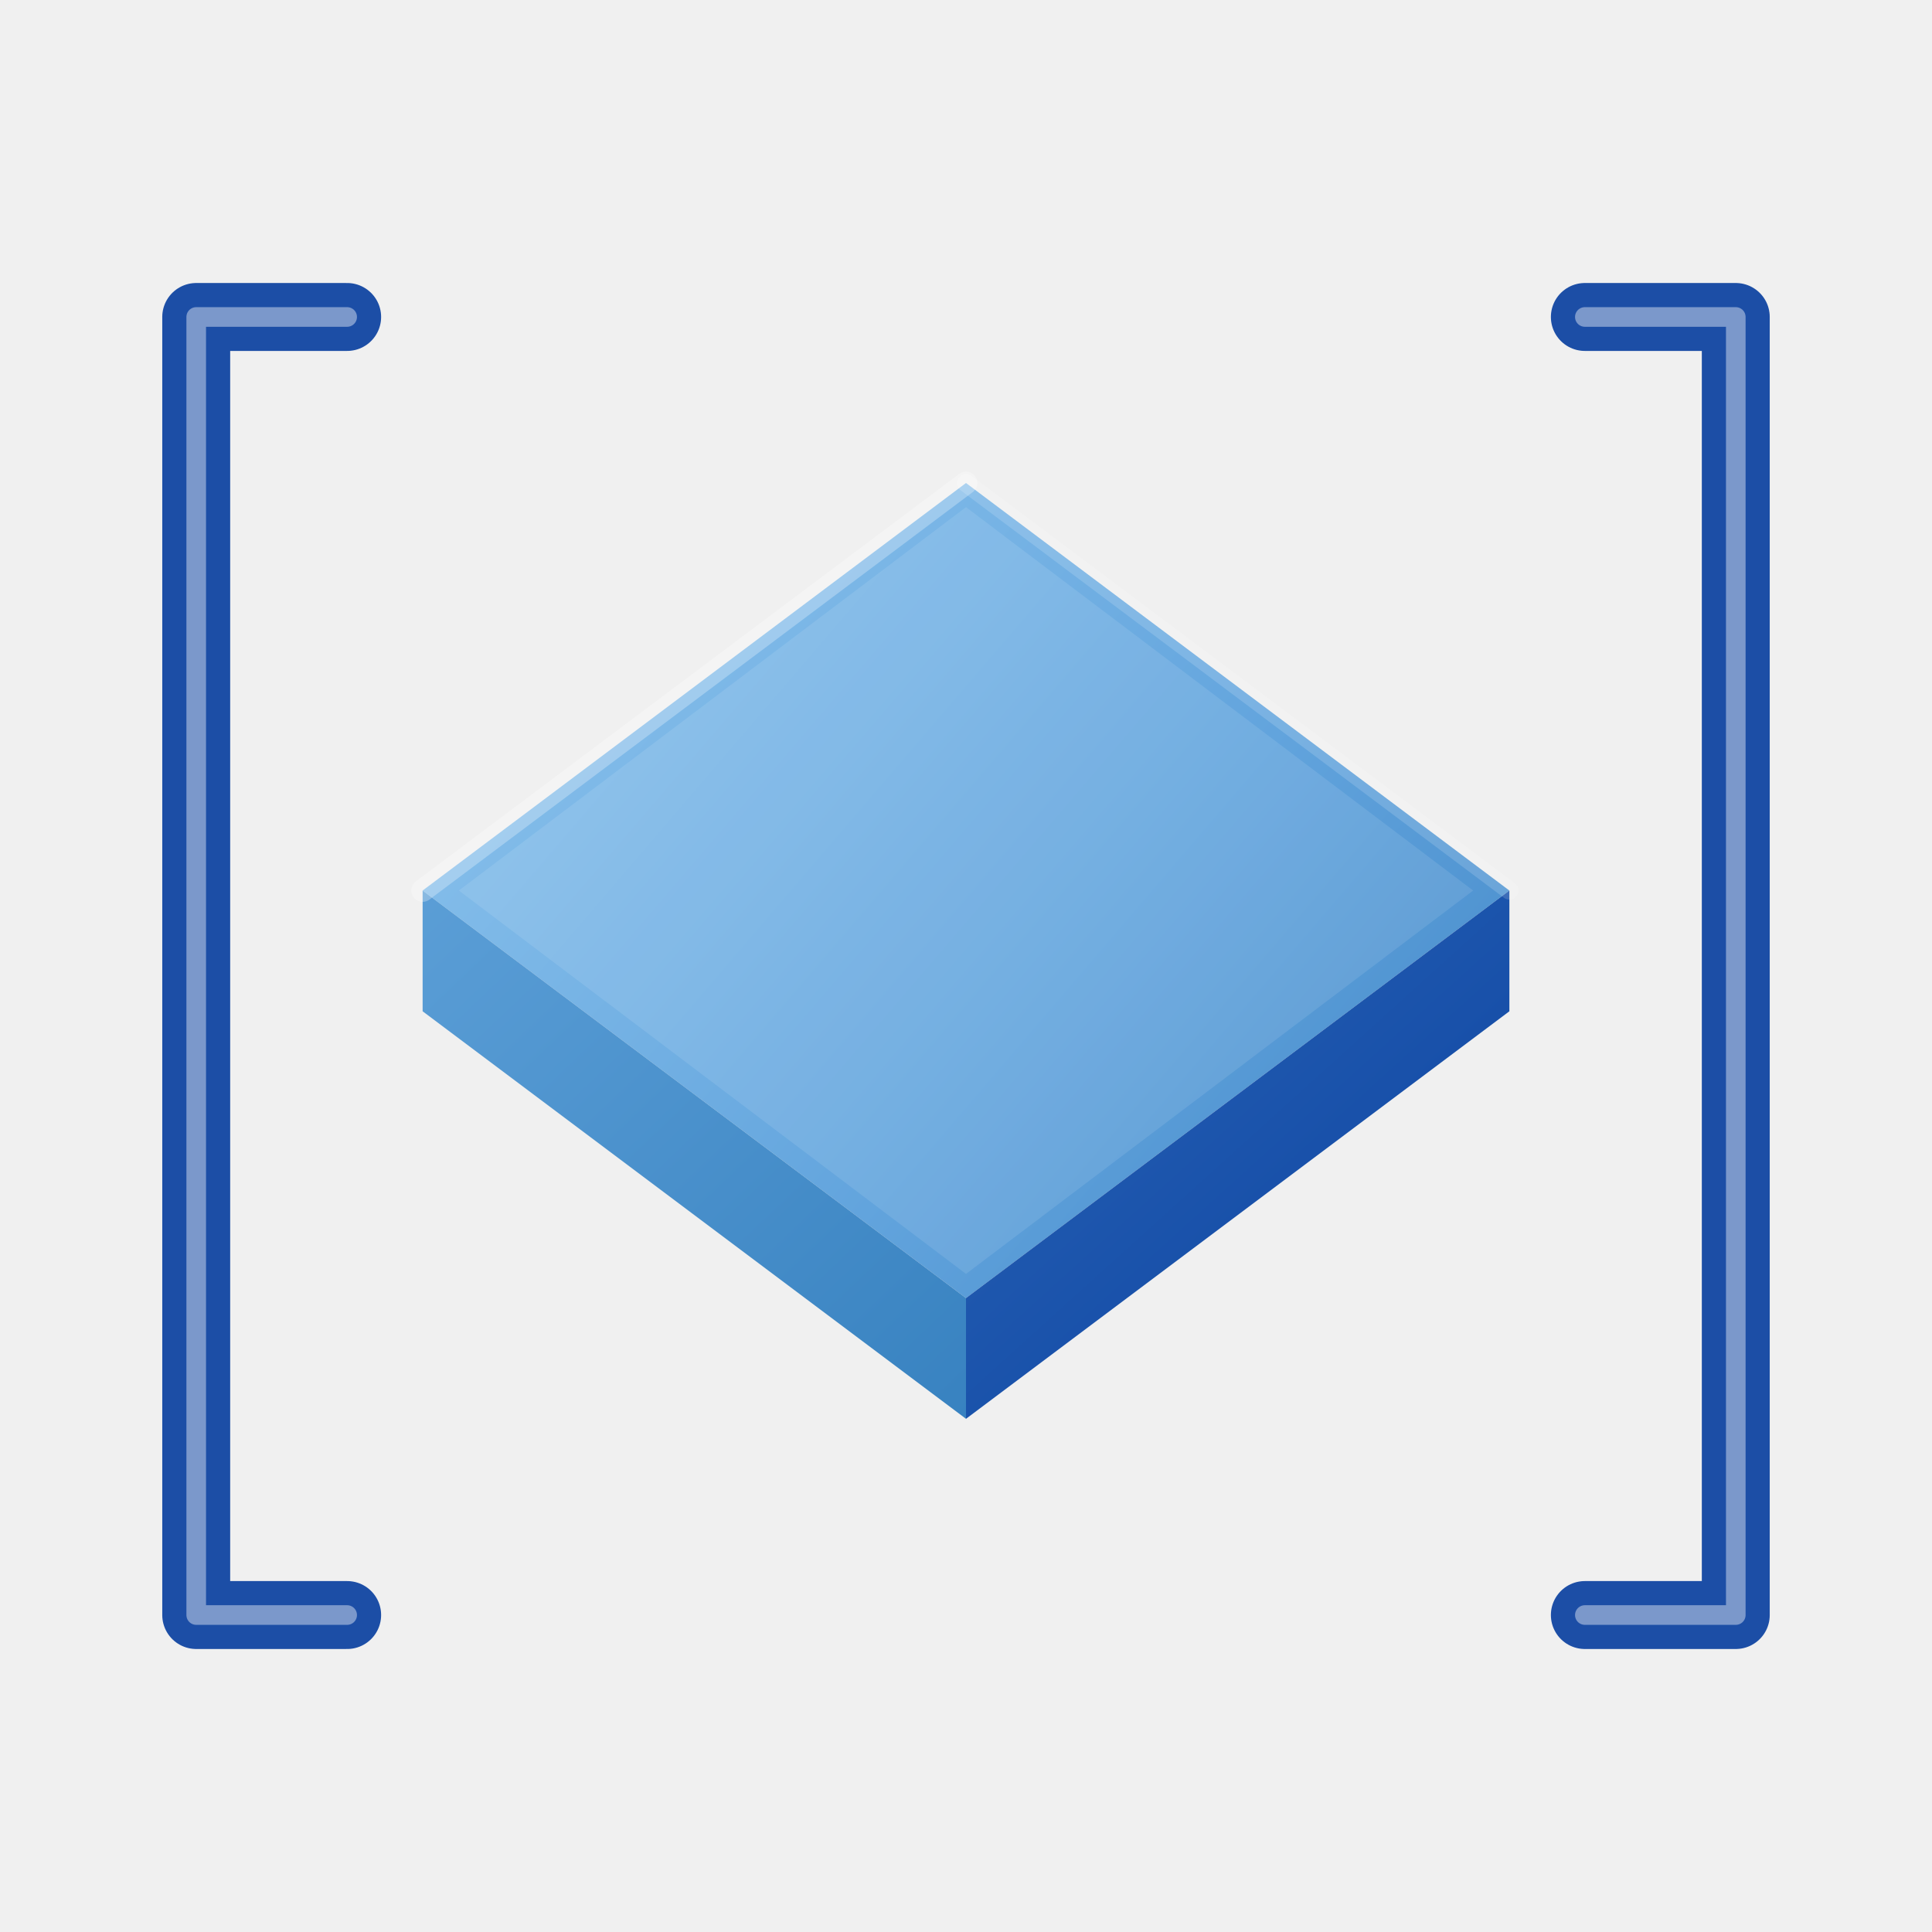
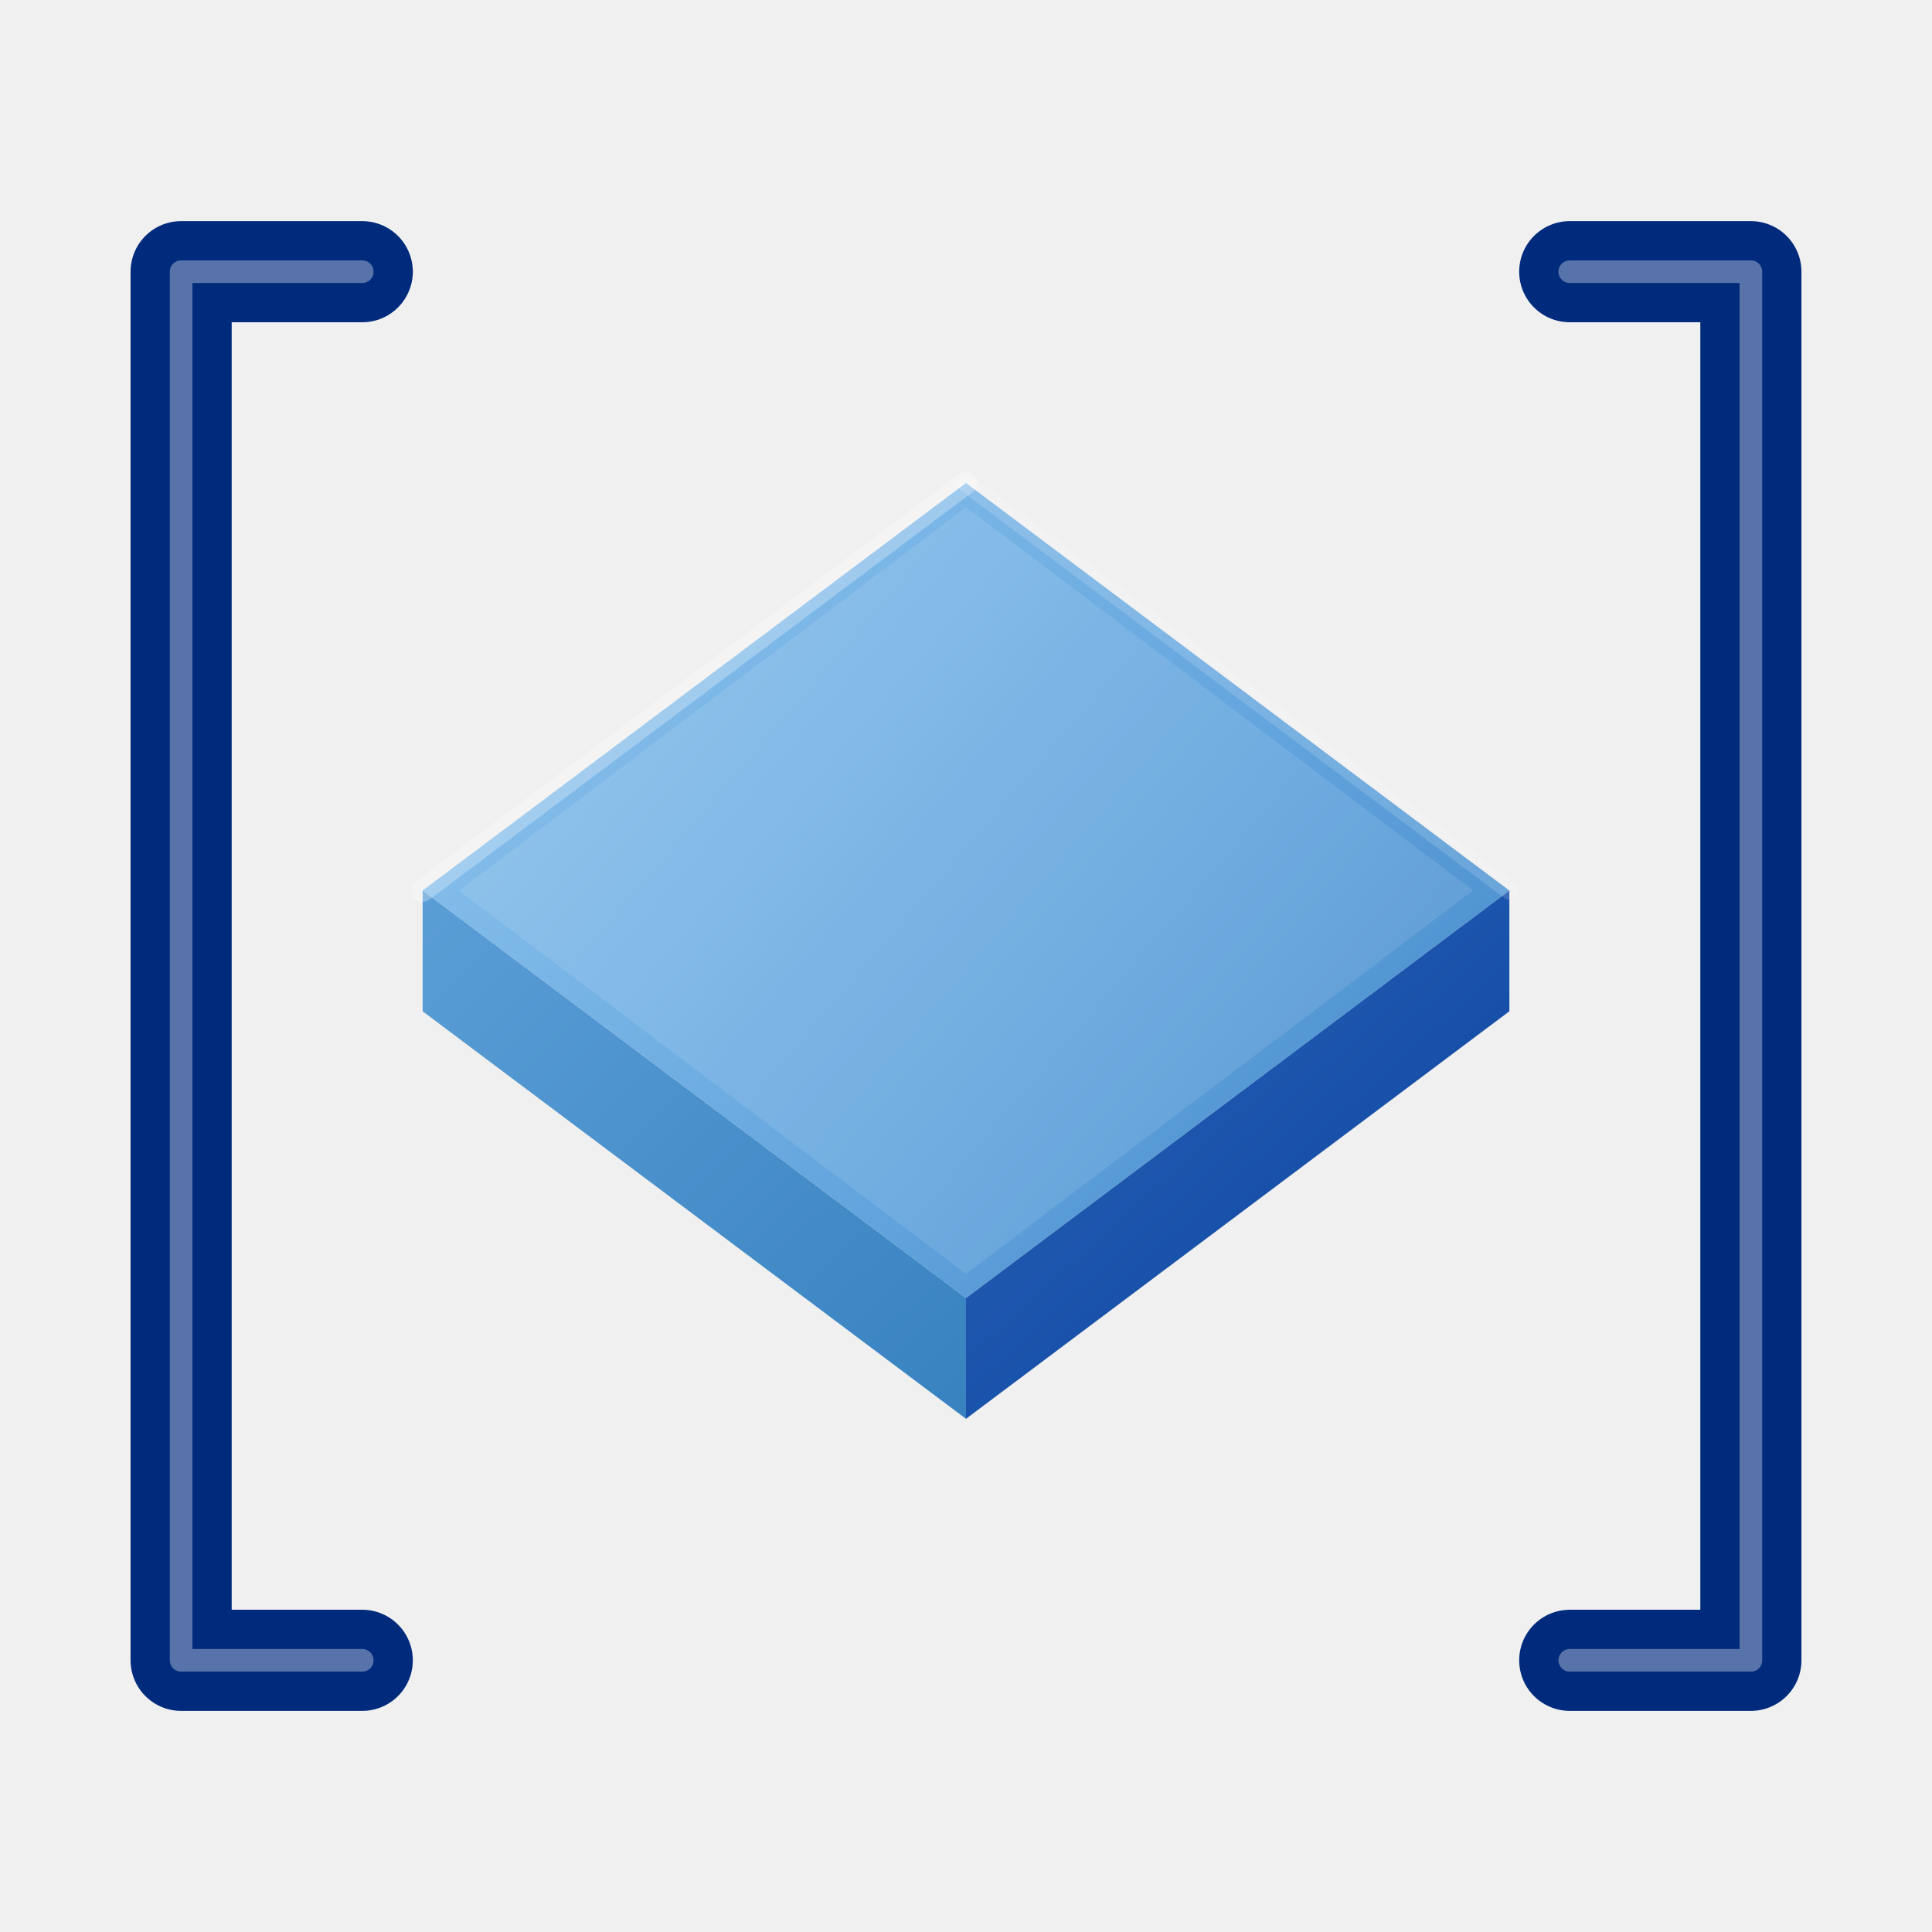
<svg xmlns="http://www.w3.org/2000/svg" width="64" height="64" viewBox="0 0 64 64" fill="none" shape-rendering="geometricPrecision" role="img" aria-labelledby="title desc">
  <defs>
    <linearGradient id="top" gradientUnits="userSpaceOnUse" x1="15" y1="15" x2="50" y2="45">
      <stop offset="0%" stop-color="#91C7EF" />
      <stop offset="58%" stop-color="#62A4DD" />
      <stop offset="100%" stop-color="#3E84C5" />
    </linearGradient>
    <linearGradient id="left" gradientUnits="userSpaceOnUse" x1="14" y1="28" x2="34" y2="49">
      <stop offset="0%" stop-color="#5C9FD7" />
      <stop offset="100%" stop-color="#347FBE" />
    </linearGradient>
    <linearGradient id="right" gradientUnits="userSpaceOnUse" x1="31" y1="28" x2="50" y2="49">
      <stop offset="0%" stop-color="#2C67B8" />
      <stop offset="100%" stop-color="#0A409F" />
    </linearGradient>
    <linearGradient id="rear" gradientUnits="userSpaceOnUse" x1="16" y1="12" x2="47" y2="38">
      <stop offset="0%" stop-color="#BCDDF6" />
      <stop offset="100%" stop-color="#6DA9DB" />
    </linearGradient>
  </defs>
  <g opacity="1.0">
    <polygon points="32,16.0 50,29.5 32,43.0 14,29.5" fill="url(#top)" />
    <polygon points="14,29.5 32,43.0 32,47.0 14,33.5" fill="url(#left)" />
    <polygon points="32,43.0 50,29.5 50,33.5 32,47.0" fill="url(#right)" />
    <polygon points="32,16.8 48.8,29.5 32,42.2 15.2,29.5" fill="#FFFFFF" opacity=".10" />
    <path d="M32 16.0L14 29.5" stroke="#FFFFFF" stroke-opacity=".28" stroke-width=".75" stroke-linecap="round" />
    <path d="M32 16.0L50 29.5" stroke="#FFFFFF" stroke-opacity=".15" stroke-width=".60" stroke-linecap="round" />
  </g>
-   <g id="array-brackets" fill="none" stroke="#0A409F" stroke-width="2.25" stroke-linecap="round" stroke-linejoin="round" opacity=".92">
-     <path d="M11.5 10.5H6.5V53.5H11.5" />
-     <path d="M52.5 10.5H57.5V53.5H52.5" />
+   <g id="array-brackets" fill="none" stroke="#002B7D" stroke-width="3.35" stroke-linecap="round" stroke-linejoin="round" opacity="1">
+     <path d="M12 9H6V55H12" />
+     <path d="M52 9H58V55H52" />
  </g>
-   <g id="array-bracket-highlights" fill="none" stroke="#FFFFFF" stroke-width=".65" stroke-linecap="round" stroke-linejoin="round" opacity=".42">
-     <path d="M11.5 10.5H6.5V53.5H11.5" />
-     <path d="M52.5 10.5H57.5V53.5H52.5" />
+   <g id="array-bracket-highlights" fill="none" stroke="#FFFFFF" stroke-width=".75" stroke-linecap="round" stroke-linejoin="round" opacity=".34">
+     <path d="M12 9H6V55H12" />
+     <path d="M52 9H58V55H52" />
  </g>
</svg>
